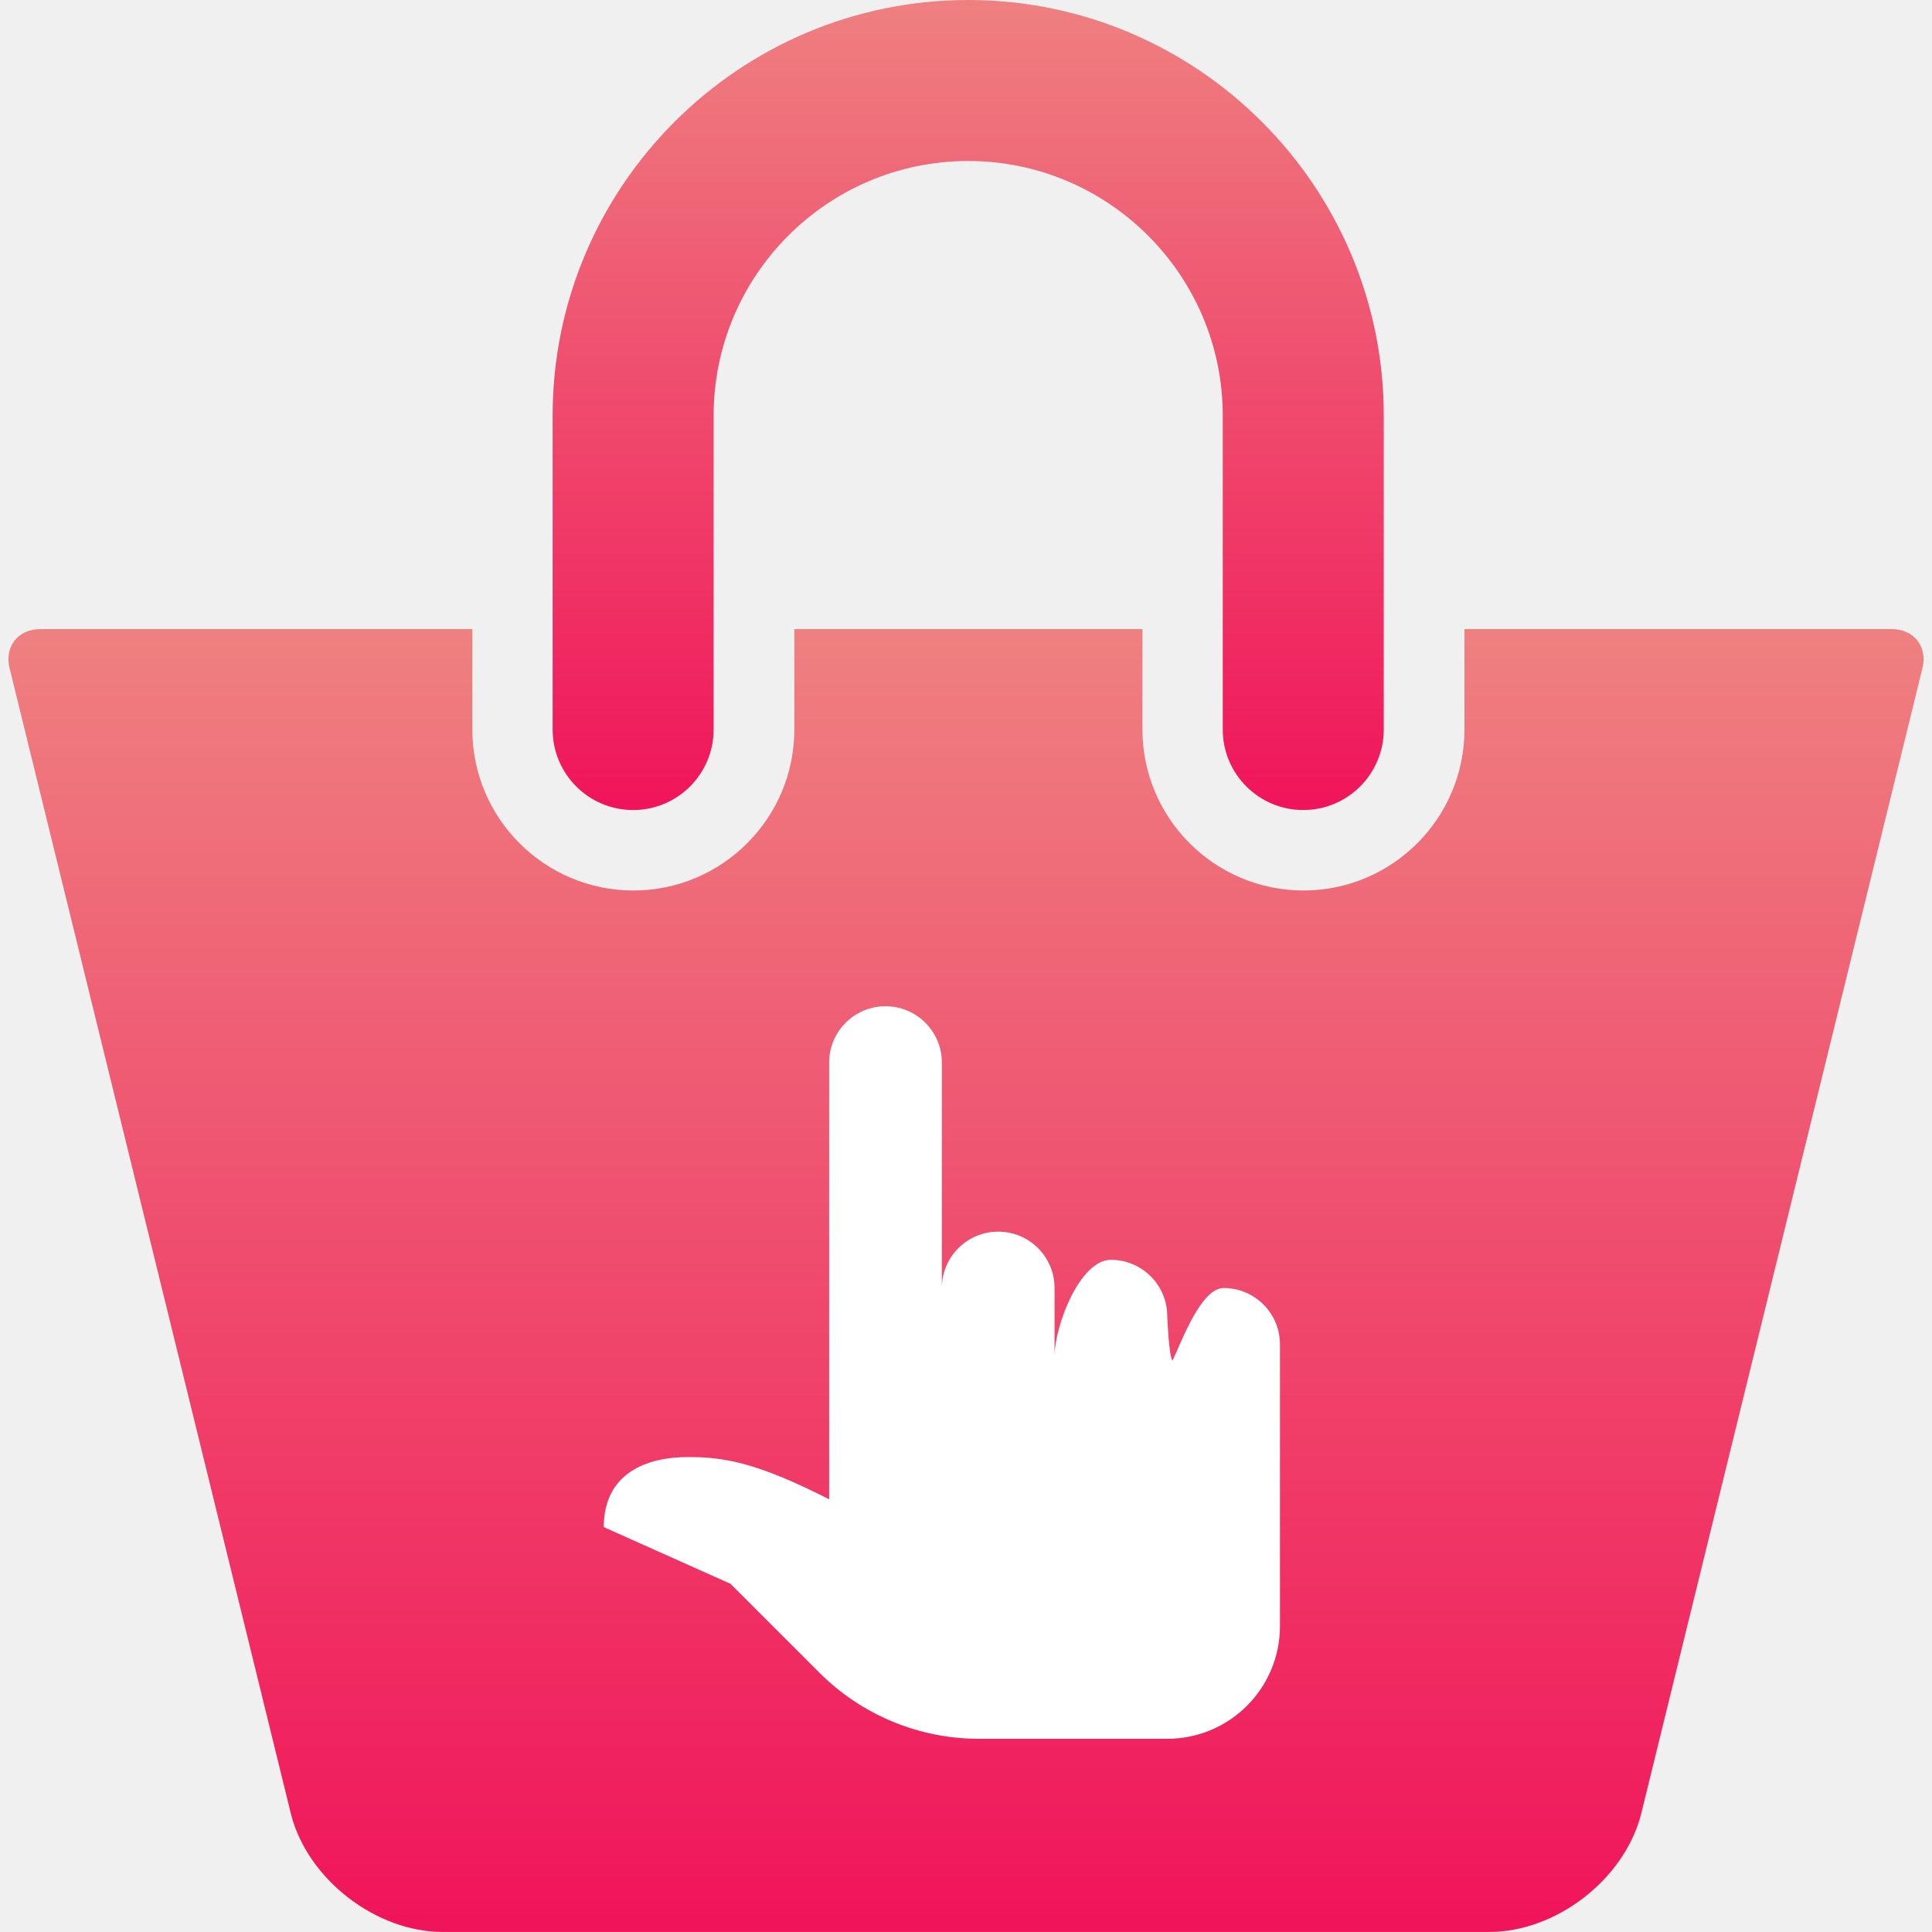
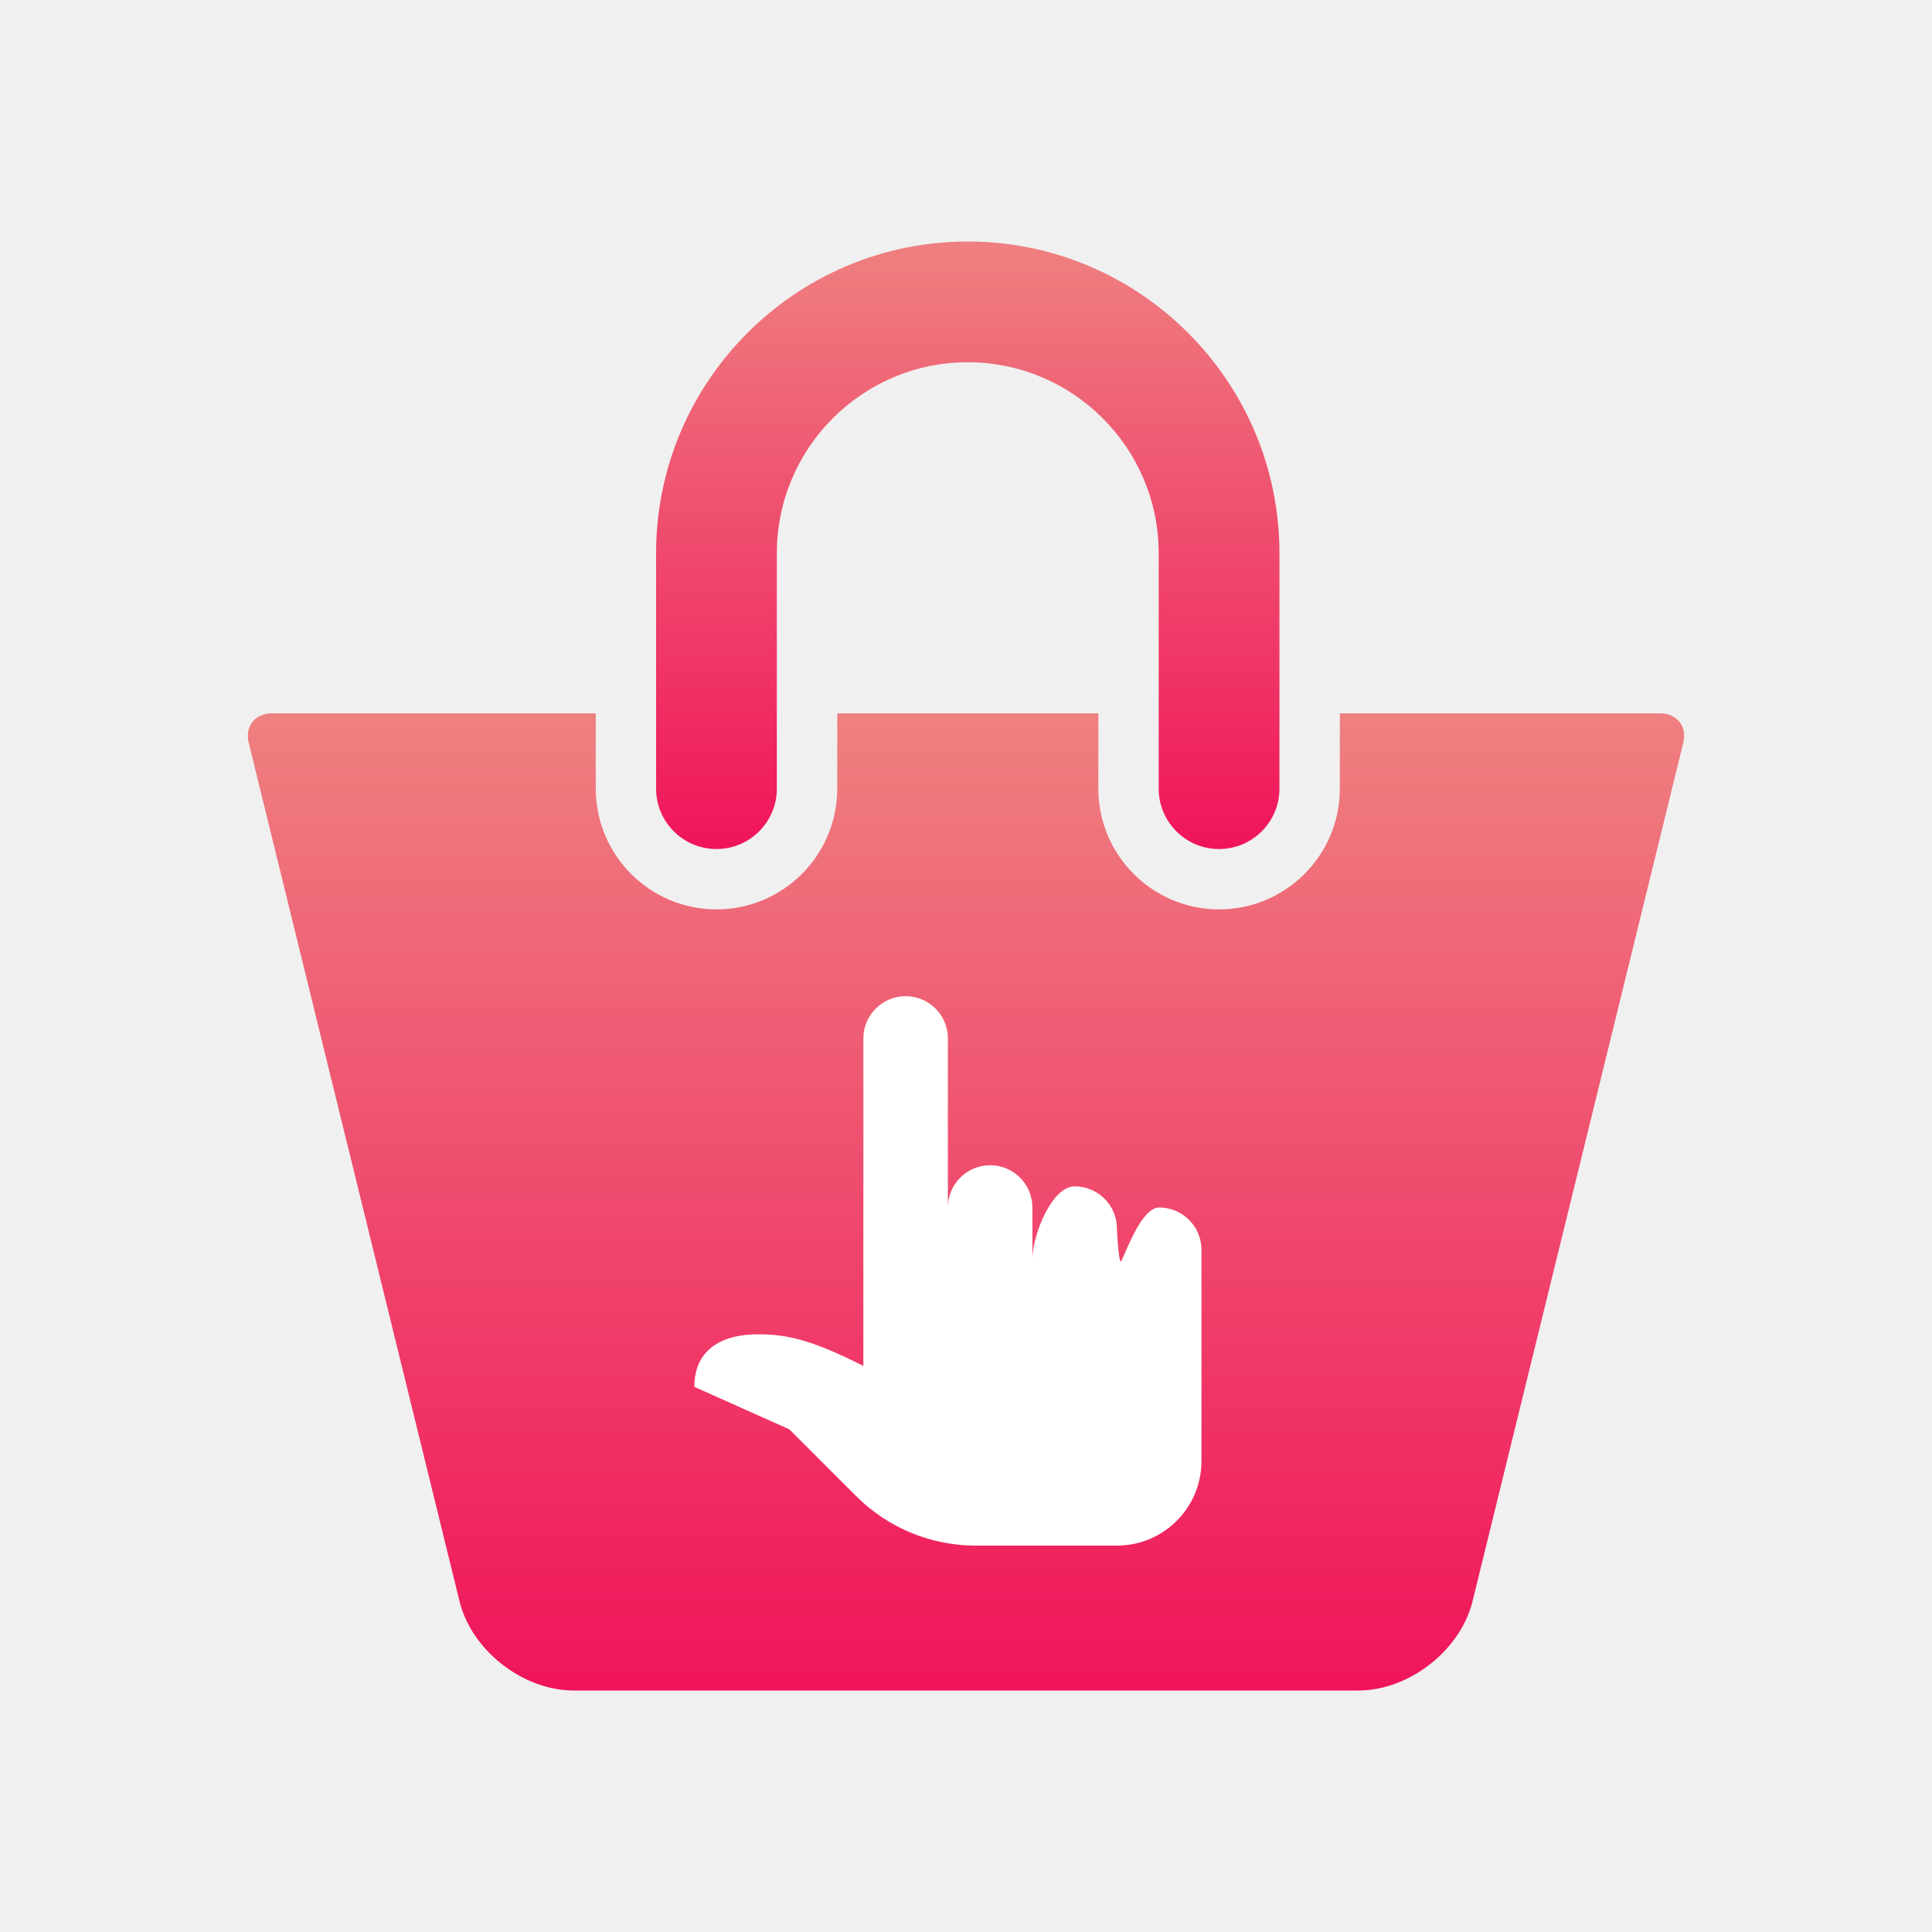
- <svg xmlns="http://www.w3.org/2000/svg" id="SVGDoc" width="48" height="48" version="1.1" viewBox="0 0 48 48">
+ <svg xmlns="http://www.w3.org/2000/svg" width="64" height="64" viewBox="0 0 64 64" fill="none">
+   <path d="M23.734 28.125C24.838 28.125 25.734 27.229 25.734 26.125V18.325C25.734 14.838 28.571 12 32.058 12C35.545 12 38.383 14.838 38.383 18.325V26.125C38.383 27.229 39.278 28.125 40.383 28.125C41.487 28.125 42.383 27.229 42.383 26.125V18.325C42.384 12.632 37.752 8 32.058 8C26.366 8 21.734 12.632 21.734 18.325V26.125C21.734 27.229 22.63 28.125 23.734 28.125Z" fill="url(#paint0_linear)" />
+   <path d="M55 23.631H44.384V26.125C44.384 28.331 42.59 30.125 40.384 30.125C38.178 30.125 36.384 28.331 36.384 26.125V23.631H27.735V26.125C27.735 28.331 25.941 30.125 23.735 30.125C21.529 30.125 19.735 28.331 19.735 26.125V23.631H9C8.448 23.631 8.107 24.066 8.238 24.602L15.236 53.099C15.658 54.701 17.344 56 19 56H45C46.658 56 48.342 54.701 48.766 53.099L55.762 24.602C55.893 24.065 55.553 23.631 55 23.631Z" fill="url(#paint1_linear)" />
+   <path d="M28.6 34.4C28.6 33.627 29.227 33 30 33C30.774 33 31.4 33.627 31.4 34.4V41.35L31.4 40C31.4 39.227 32.027 38.6 32.8 38.6C33.574 38.6 34.2 39.227 34.2 40V41.676C34.213 40.914 34.835 39.3 35.6 39.3C36.373 39.3 37 39.927 37 40.7C37 40.7 37.041 41.741 37.133 41.803C37.357 41.328 37.84 40 38.4 40C39.173 40 39.8 40.627 39.8 41.4V48.4C39.8 49.946 38.546 51.2 37 51.2H32.32C30.834 51.2 29.41 50.61 28.36 49.56L26.15 47.35L23 45.94C23.005 44.603 24.053 44.2 25.1 44.2C26.002 44.2 26.814 44.341 28.6 45.25L28.6 34.4Z" fill="white" />
  <defs>
-     <linearGradient id="LinearGradient1050" gradientUnits="userSpaceOnUse" x1="24.055" y1="0" x2="24.055" y2="20.13">
-       <stop stop-opacity="1" stop-color="#ef8080" offset="0" />
-       <stop stop-opacity="1" stop-color="#f0145a" offset="1" />
+     <linearGradient id="paint0_linear" x1="32.058" y1="8" x2="32.058" y2="28.125" gradientUnits="userSpaceOnUse">
+       <stop stop-color="#EF8080" />
+       <stop offset="1" stop-color="#F0145A" />
    </linearGradient>
-     <linearGradient id="LinearGradient1058" gradientUnits="userSpaceOnUse" x1="24" y1="15.63" x2="24" y2="48">
-       <stop stop-opacity="1" stop-color="#ef8080" offset="0" />
-       <stop stop-opacity="1" stop-color="#f0145a" offset="1" />
+     <linearGradient id="paint1_linear" x1="32" y1="23.631" x2="32" y2="56" gradientUnits="userSpaceOnUse">
+       <stop stop-color="#EF8080" />
+       <stop offset="1" stop-color="#F0145A" />
    </linearGradient>
  </defs>
-   <g>
-     <g>
-       <path d="M15.73,20.125c1.104,0 2,-0.896 2,-2v-7.8c0,-3.487 2.837,-6.325 6.324,-6.325c3.487,0 6.325,2.838 6.325,6.325v7.8c0,1.104 0.895,2 2,2c1.104,0 2,-0.896 2,-2v-7.8c0.001,-5.693 -4.631,-10.325 -10.325,-10.325c-5.692,0 -10.324,4.632 -10.324,10.325v7.8c0,1.104 0.896,2 2,2z" fill="url(#LinearGradient1050)" />
-     </g>
-     <g>
-       <path d="M47,15.63v0h-10.616v0v2.494c0,2.206 -1.794,4 -4,4c-2.206,0 -4,-1.794 -4,-4v-2.494v0h-8.649v0v2.494c0,2.206 -1.794,4 -4,4c-2.206,0 -4,-1.794 -4,-4v-2.494v0h-10.735c-0.552,0 -0.893,0.435 -0.762,0.971l6.998,28.497c0.422,1.602 2.108,2.901 3.764,2.901h26c1.658,0 3.342,-1.299 3.766,-2.901l6.996,-28.497c0.131,-0.537 -0.209,-0.971 -0.762,-0.971z" fill="url(#LinearGradient1058)" />
-     </g>
-     <g>
-       <path d="M20.6,26.4c0,-0.773 0.626,-1.4 1.4,-1.4c0.773,0 1.4,0.626 1.4,1.4v6.95v0l0,-1.35c0,-0.773 0.626,-1.4 1.4,-1.4c0.773,0 1.4,0.626 1.4,1.4v1.676c0.013,-0.762 0.634,-2.376 1.4,-2.376c0.773,0 1.4,0.627 1.4,1.4c0,0 0.041,1.041 0.133,1.103c0.224,-0.475 0.707,-1.803 1.267,-1.803c0.773,0 1.4,0.627 1.4,1.4v7c0,1.546 -1.254,2.8 -2.8,2.8h-4.68c-1.485,0 -2.91,-0.59 -3.96,-1.64l-2.21,-2.21v0l-3.15,-1.41c0.005,-1.337 1.053,-1.74 2.1,-1.74c0.902,0 1.714,0.141 3.5,1.05z" fill="#ffffff" fill-opacity="1" />
-     </g>
-   </g>
</svg>
